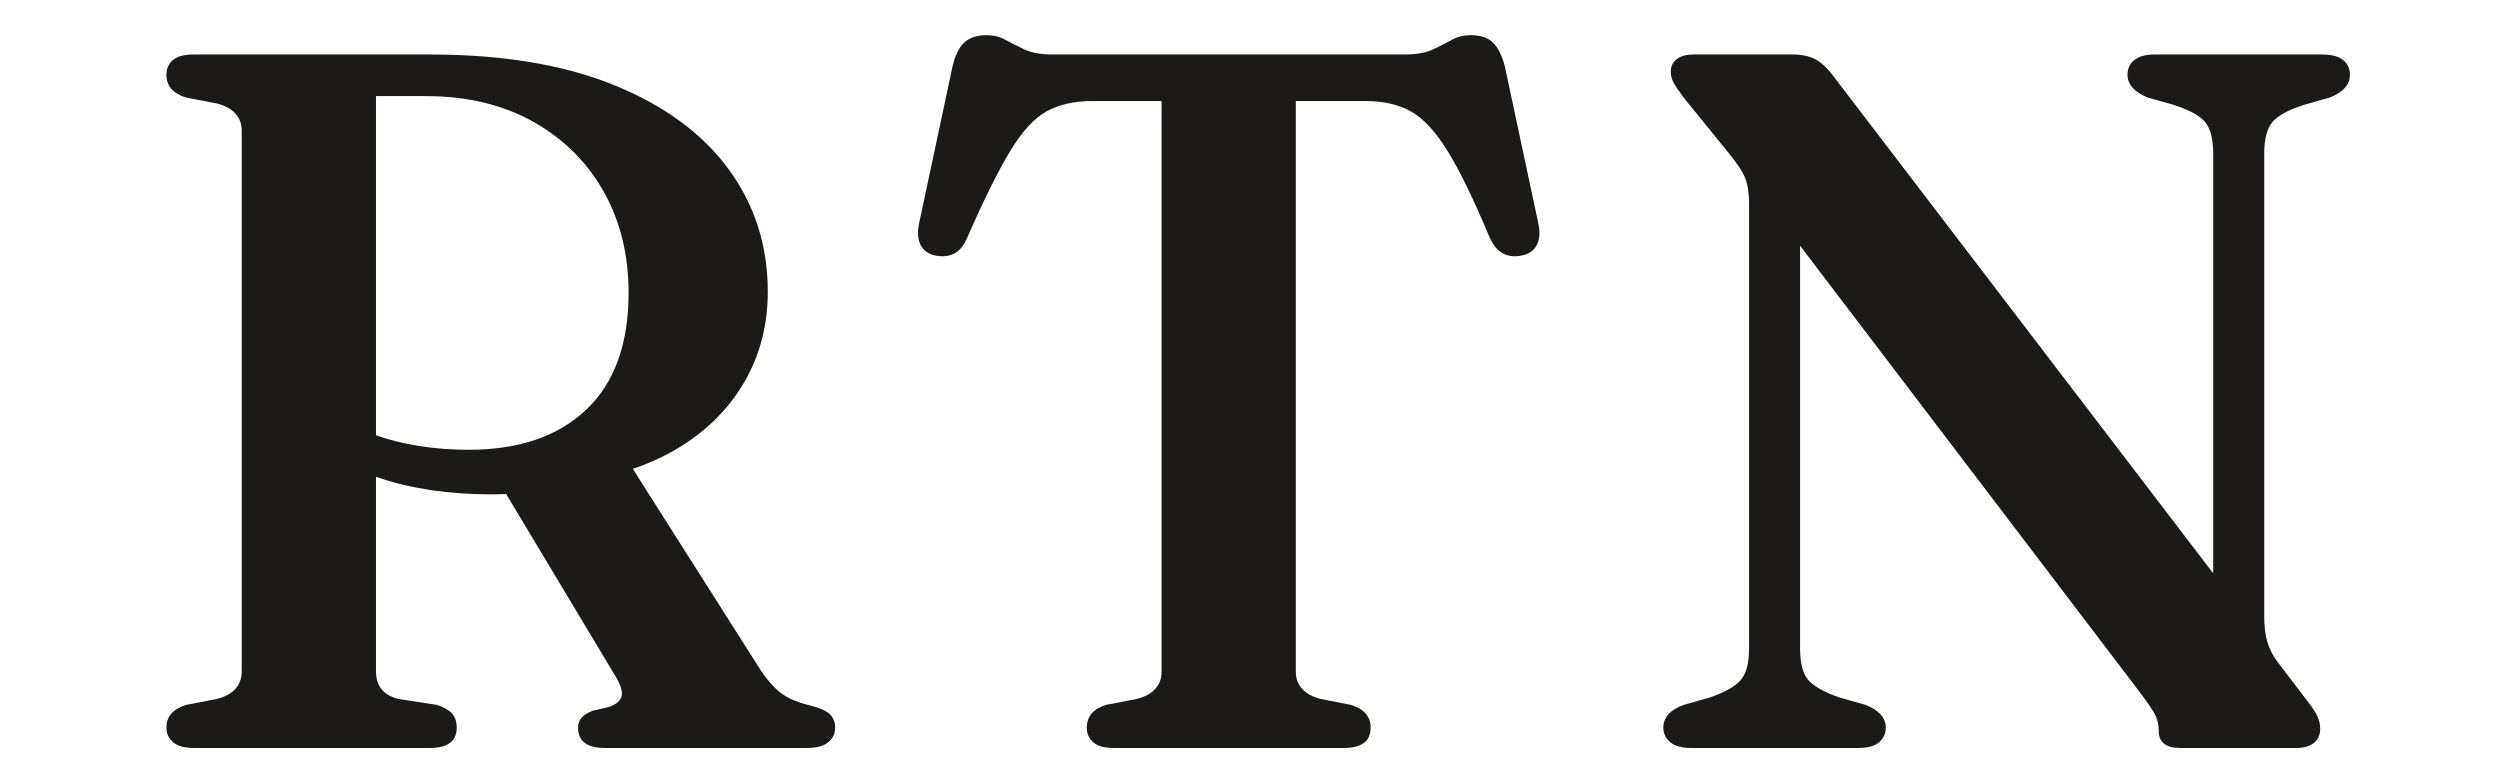
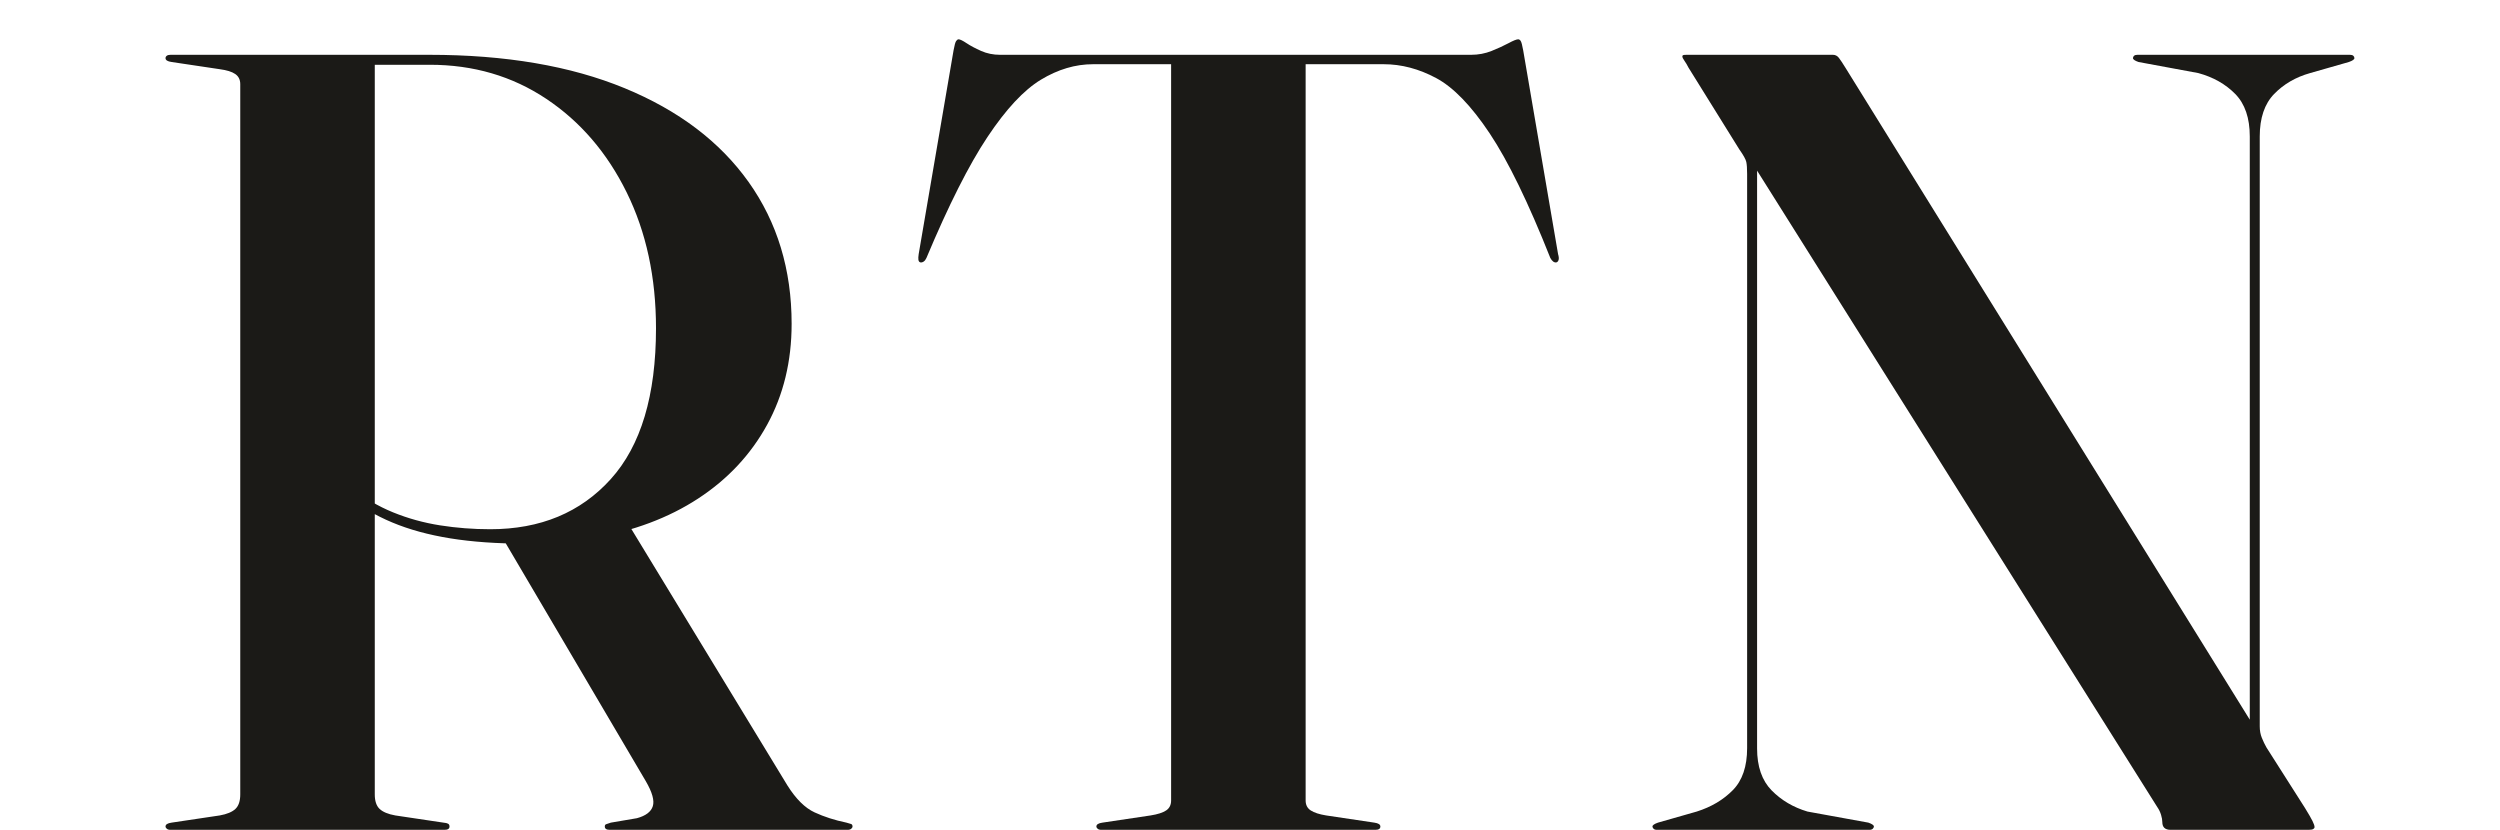
- <svg xmlns="http://www.w3.org/2000/svg" viewBox="0 0 5047 1581" role="img" aria-label="Run The Numbers">
-   <g fill="#1B1A17" transform="translate(229 1510) scale(1 -1)">
-     <path d="M1321 921Q1321 825 1278.0 746.5Q1235 668 1156.0 615.5Q1077 563 969 543Q932 536 899.5 529.0Q867 522 834.5 517.0Q802 512 762 512Q699 512 641.5 520.5Q584 529 536.0 545.5Q488 562 453 585L460 667Q489 646 529.5 631.5Q570 617 618.0 609.5Q666 602 717 602Q869 602 954.5 683.0Q1040 764 1040 919Q1040 1034 989.5 1123.5Q939 1213 847.0 1264.5Q755 1316 630 1316H530V155Q530 133 541.0 119.0Q552 105 575 99L653 87Q676 79 684.5 68.5Q693 58 693 41Q693 0 639 0H162Q134 0 120.5 11.5Q107 23 107 41Q107 75 147 87L209 99Q233 105 246.0 119.0Q259 133 259 155V1246Q259 1267 246.0 1281.0Q233 1295 209 1301L147 1313Q107 1325 107 1359Q107 1378 120.5 1389.0Q134 1400 162 1400H639Q858 1400 1010.0 1338.5Q1162 1277 1241.5 1169.0Q1321 1061 1321 921ZM771 549 1038 580 1306 158Q1325 129 1345.5 112.5Q1366 96 1402 87Q1435 79 1446.0 68.5Q1457 58 1457 41Q1457 23 1443.0 11.5Q1429 0 1400 0H992Q938 0 938 41Q938 53 945.0 61.0Q952 69 967 75L1001 83Q1023 91 1026.0 105.0Q1029 119 1014 144Z" transform="translate(0 0)" />
-     <path d="M331 1400H1041Q1077 1400 1098.5 1410.0Q1120 1420 1137.0 1429.5Q1154 1439 1175 1439Q1204 1439 1219.5 1424.5Q1235 1410 1244 1376L1312 1057Q1317 1031 1308.0 1014.5Q1299 998 1277 994Q1257 990 1241.0 998.0Q1225 1006 1214 1029Q1165 1146 1128.5 1205.0Q1092 1264 1054.5 1285.0Q1017 1306 962 1306H822V154Q822 133 835.0 119.0Q848 105 872 99L933 87Q973 75 973 41Q973 0 919 0H454Q426 0 413.0 11.5Q400 23 400 41Q400 75 439 87L501 99Q525 105 538.0 119.0Q551 133 551 154V1306H411Q356 1306 318.5 1285.0Q281 1264 245.0 1204.5Q209 1145 158 1029Q148 1006 132.0 998.0Q116 990 95 994Q74 998 65.0 1014.5Q56 1031 61 1057L129 1376Q137 1410 153.0 1424.5Q169 1439 198 1439Q219 1439 236.0 1429.5Q253 1420 274.5 1410.0Q296 1400 331 1400Z" transform="translate(1565 0)" />
-     <path d="M540 41Q540 23 526.5 11.5Q513 0 485 0H147Q119 0 105.0 11.5Q91 23 91 41Q91 72 132 87L185 102Q231 118 247.5 137.5Q264 157 264 201V1100Q264 1131 256.0 1151.0Q248 1171 218 1207L132 1313Q117 1333 111.5 1343.5Q106 1354 106 1365Q106 1382 118.5 1391.0Q131 1400 151 1400H352Q379 1400 397.5 1390.5Q416 1381 436 1354L1245 295L1201 193V1199Q1201 1242 1186.0 1262.0Q1171 1282 1122 1298L1069 1313Q1028 1330 1028 1359Q1028 1378 1042.0 1389.0Q1056 1400 1083 1400H1421Q1449 1400 1463.0 1389.0Q1477 1378 1477 1359Q1477 1329 1436 1313L1383 1298Q1337 1283 1320.5 1263.5Q1304 1244 1304 1199V266Q1304 236 1310.0 215.0Q1316 194 1330 175L1391 95Q1408 73 1412.5 61.5Q1417 50 1417 38Q1417 21 1404.5 10.5Q1392 0 1369 0H1134Q1091 0 1091 35Q1091 51 1085.0 64.5Q1079 78 1051 115L284 1123L367 1184V201Q367 158 382.5 138.5Q398 119 446 102L499 87Q540 71 540 41Z" transform="translate(3038 0)" />
+ <svg xmlns="http://www.w3.org/2000/svg" viewBox="0 0 4516 1499" role="img" aria-label="Run The Numbers">
+   <g fill="#1B1A17" transform="translate(229 1499) scale(1 -1)">
+     <path d="M1201 914Q1201 812.5 1156.75 731.75Q1112.5 651 1032.25 598.5Q952 546 841.5 527Q822.5 524 802.25 521.5Q782 519 761.25 518.0Q740.5 517 718.5 517Q643.5 517 584.5 526.5Q525.5 536 479.5 555.25Q433.5 574.5 397 604L406 618Q440.5 590 481.0 573.5Q521.5 557 566.0 550.0Q610.5 543 656.5 543Q792.5 543 874.25 633.5Q956 724 956 906Q956 1044 903.0 1151.5Q850 1259 757.75 1320.5Q665.5 1382 547.5 1382H448V64Q448 46 456.75 37.75Q465.5 29.5 485 26L572 13Q578 12.5 580.5 11.0Q583 9.5 583 6Q583 0 574 0H79Q74.5 0 72.25 2.0Q70 4 70 6Q70 11.5 81 13L168 26Q187.5 29.5 196.25 37.75Q205 46 205 64V1347Q205 1359 196.0 1365.25Q187 1371.5 168 1374L81 1387Q70 1388.5 70 1394Q70 1396.5 72.25 1398.25Q74.5 1400 79 1400H546.5Q753 1400 899.25 1339.75Q1045.5 1279.5 1123.25 1170.25Q1201 1061 1201 914ZM675.5 533 902 559 1193.5 80Q1216.5 43.5 1242.5 31.5Q1268.5 19.5 1300 13Q1306 11.5 1308.5 10.5Q1311 9.5 1311 6Q1311 4 1308.75 2.0Q1306.5 0 1302 0H872.5Q863.5 0 863.5 6Q863.5 9.5 866.25 10.25Q869 11 874.5 13L921.5 21Q945.5 27.5 950.25 42.75Q955 58 937.5 88Z" transform="translate(0 0)" />
+     <path d="M178.5 1400H1029.5Q1049 1400 1066.5 1407.0Q1084 1414 1097.0 1421.0Q1110 1428 1114.5 1428Q1117 1428 1119.0 1425.0Q1121 1422 1123.5 1408L1186.5 1040Q1188.5 1033.5 1187.5 1029.75Q1186.5 1026 1183.5 1025Q1180.5 1024.5 1177.75 1026.5Q1175 1028.5 1172.5 1033Q1113 1183 1063.0 1258.0Q1013 1333 966.25 1358.0Q919.5 1383 871.5 1383H730.5V53Q730.5 41 739.75 35.0Q749 29 767.5 26L854.5 13Q865.5 11.5 865.5 6Q865.5 0 856.5 0H361.5Q357 0 354.75 2.0Q352.5 4 352.5 6Q352.5 11.5 363.5 13L450.5 26Q469.5 29 478.5 35.0Q487.5 41 487.5 53V1383H346.5Q298.5 1383 252.25 1355.0Q206 1327 155.75 1251.5Q105.5 1176 45.5 1033Q43.5 1028.5 40.5 1026.5Q37.5 1024.5 34.5 1025Q31.5 1026 31.0 1029.75Q30.5 1033.5 31.5 1040L94.5 1408Q97 1422 99.25 1425.0Q101.5 1428 103.5 1428Q107.5 1428 118.0 1421.0Q128.5 1414 144.25 1407.0Q160 1400 178.5 1400Z" transform="translate(1399 0)" />
+     <path d="M439 6Q439 4 437.0 2.0Q435 0 431 0H47Q43 0 41.0 2.0Q39 4 39 6Q39 9.5 49 13L119 33Q158.5 45.5 184.25 71.75Q210 98 210 147.5V1185Q210 1199.5 208.5 1206.5Q207 1213.5 196 1229L104 1377Q100.5 1384 96.75 1389.25Q93 1394.5 93 1397Q93 1399 94.75 1399.5Q96.5 1400 101 1400H365Q371.5 1400 375.75 1394.5Q380 1389 388 1376L1131 178L1118 153V1252.5Q1118 1302.5 1091.75 1329.25Q1065.5 1356 1025 1367L917 1387Q907 1390.5 907 1394Q907 1396.5 909.0 1398.25Q911 1400 915 1400H1299Q1303 1400 1305.0 1398.25Q1307 1396.5 1307 1394Q1307 1390.5 1297 1387L1227 1367Q1188 1356 1162.0 1329.25Q1136 1302.5 1136 1252.5V187Q1136 175.5 1139.75 166.25Q1143.5 157 1148 149L1218 39Q1227.5 23.5 1231.25 16.0Q1235 8.5 1235 5Q1235 3 1232.75 1.5Q1230.5 0 1224 0H975Q960 0 960 14Q960 19.5 957.75 27.0Q955.5 34.5 951 41L192 1248H228V147Q228 98 254.25 71.25Q280.5 44.5 319 33L429 13Q439 9.5 439 6Z" transform="translate(2717 0)" />
  </g>
</svg>
